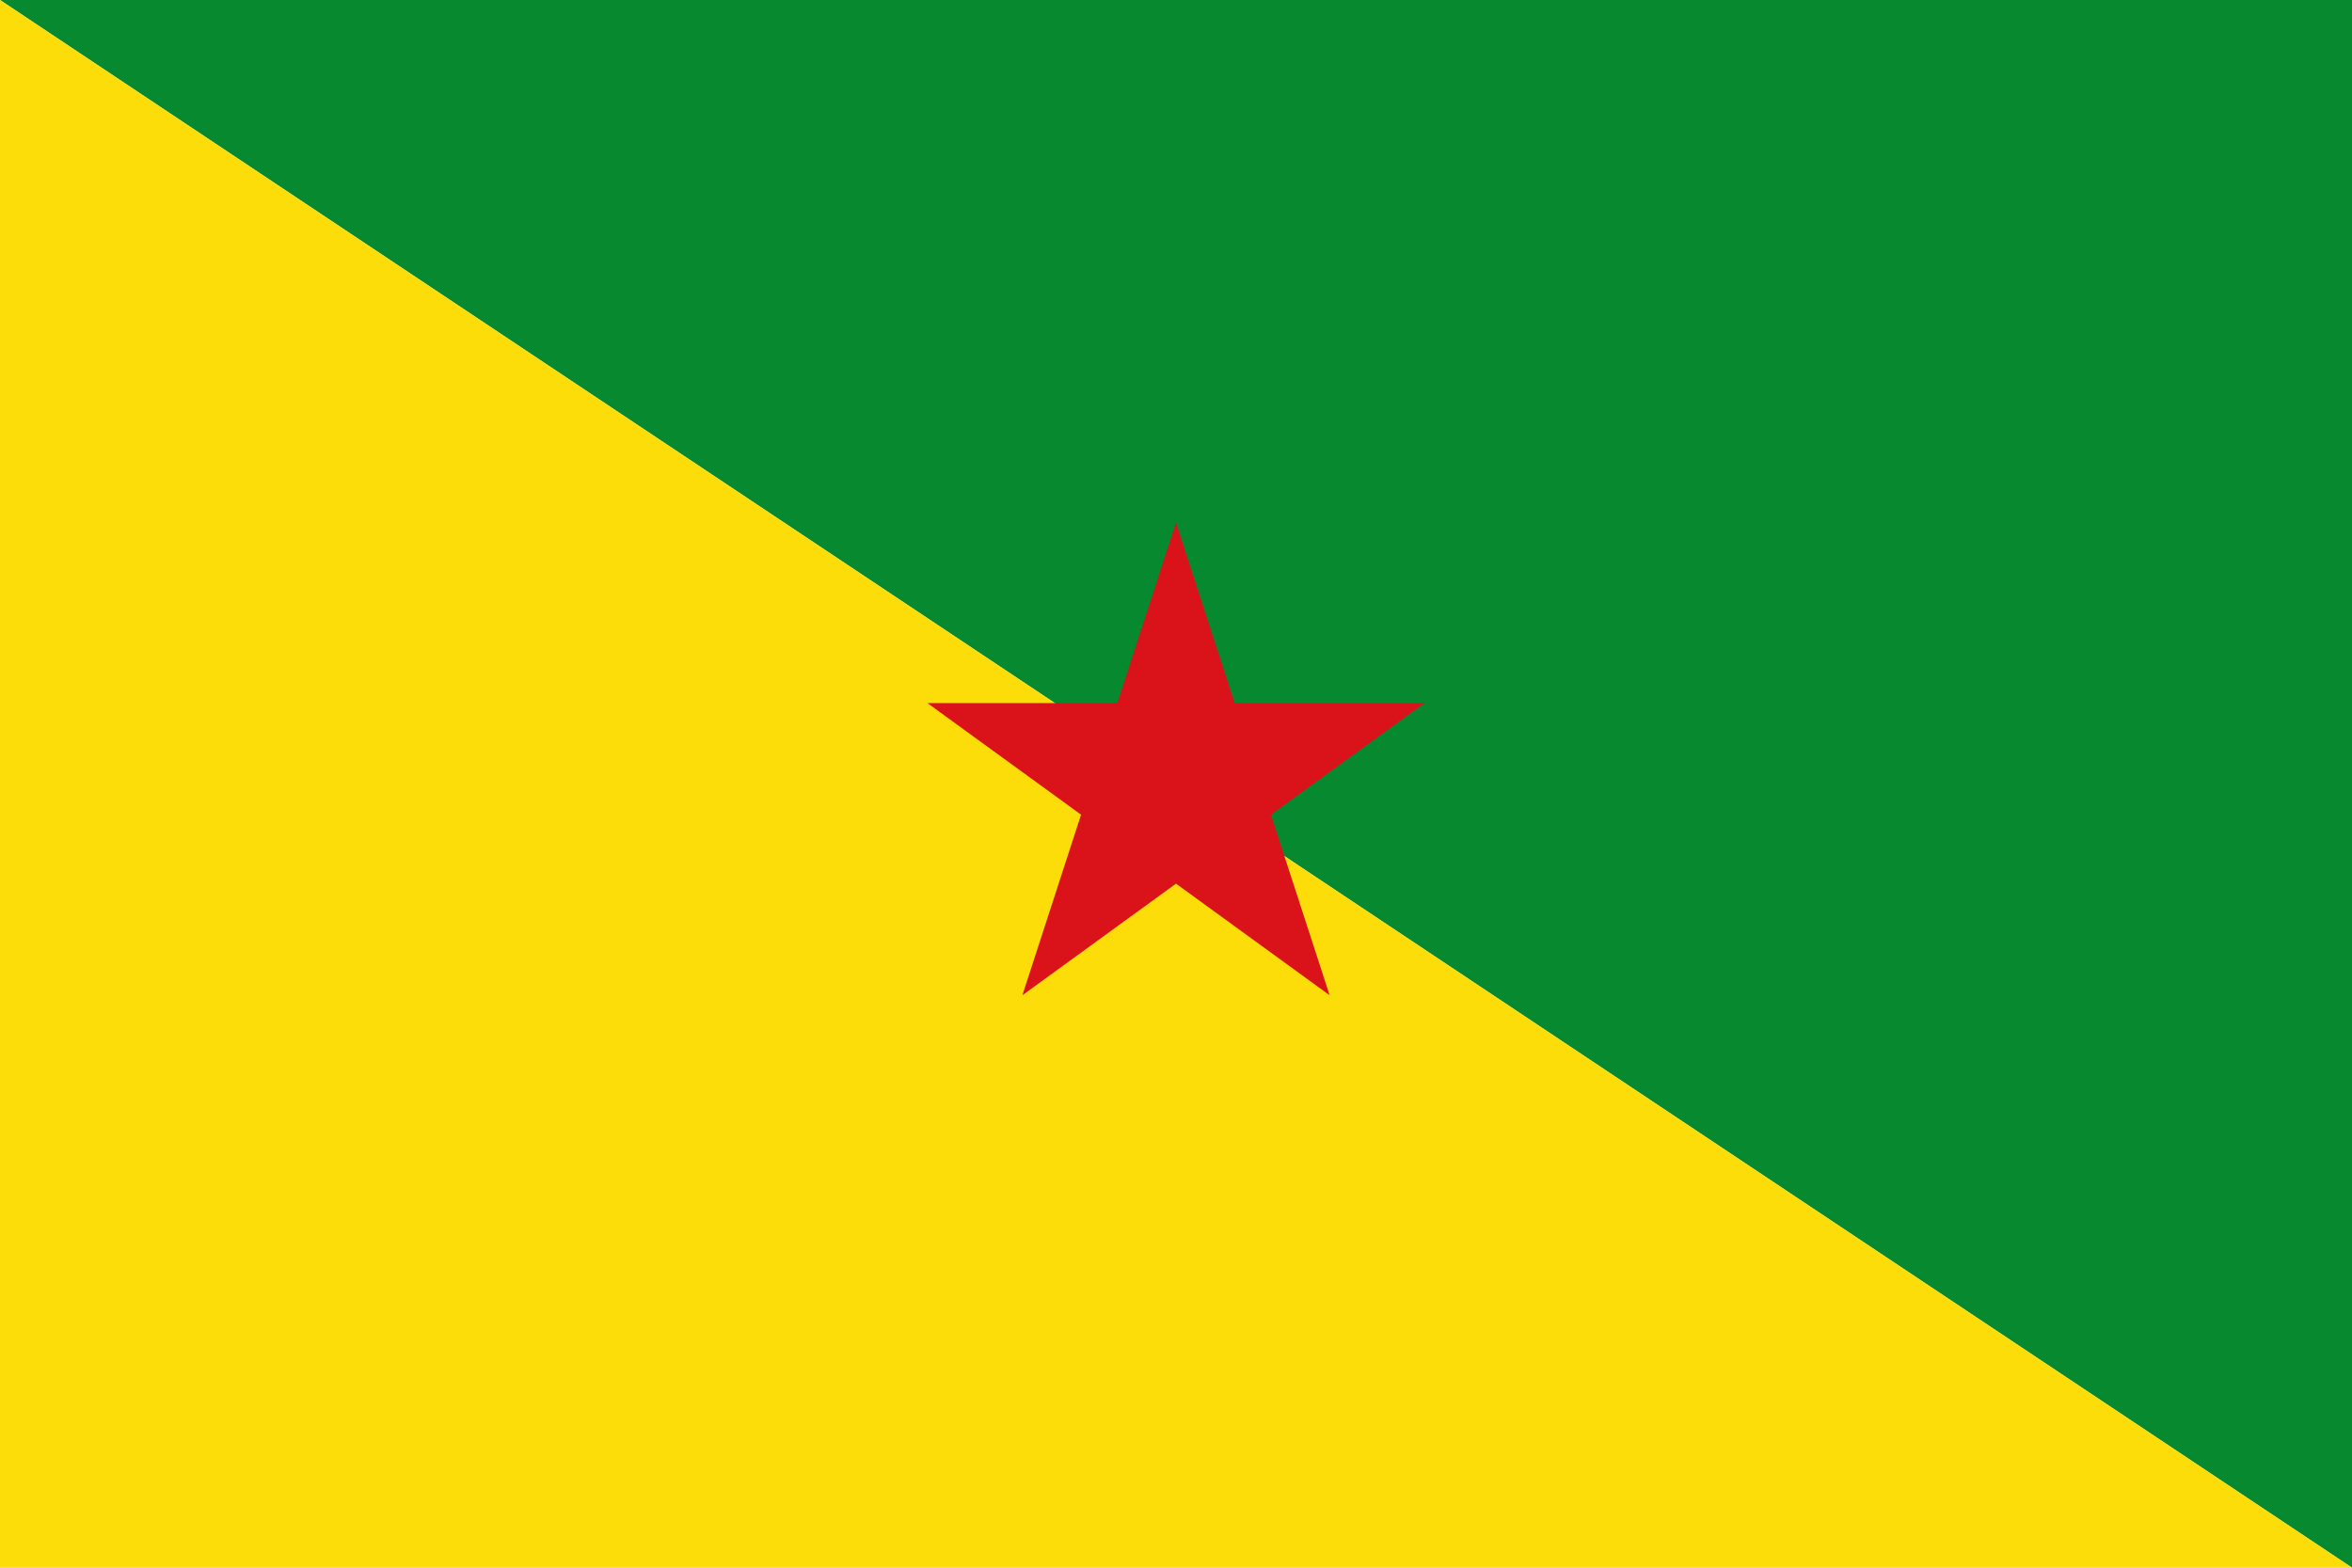
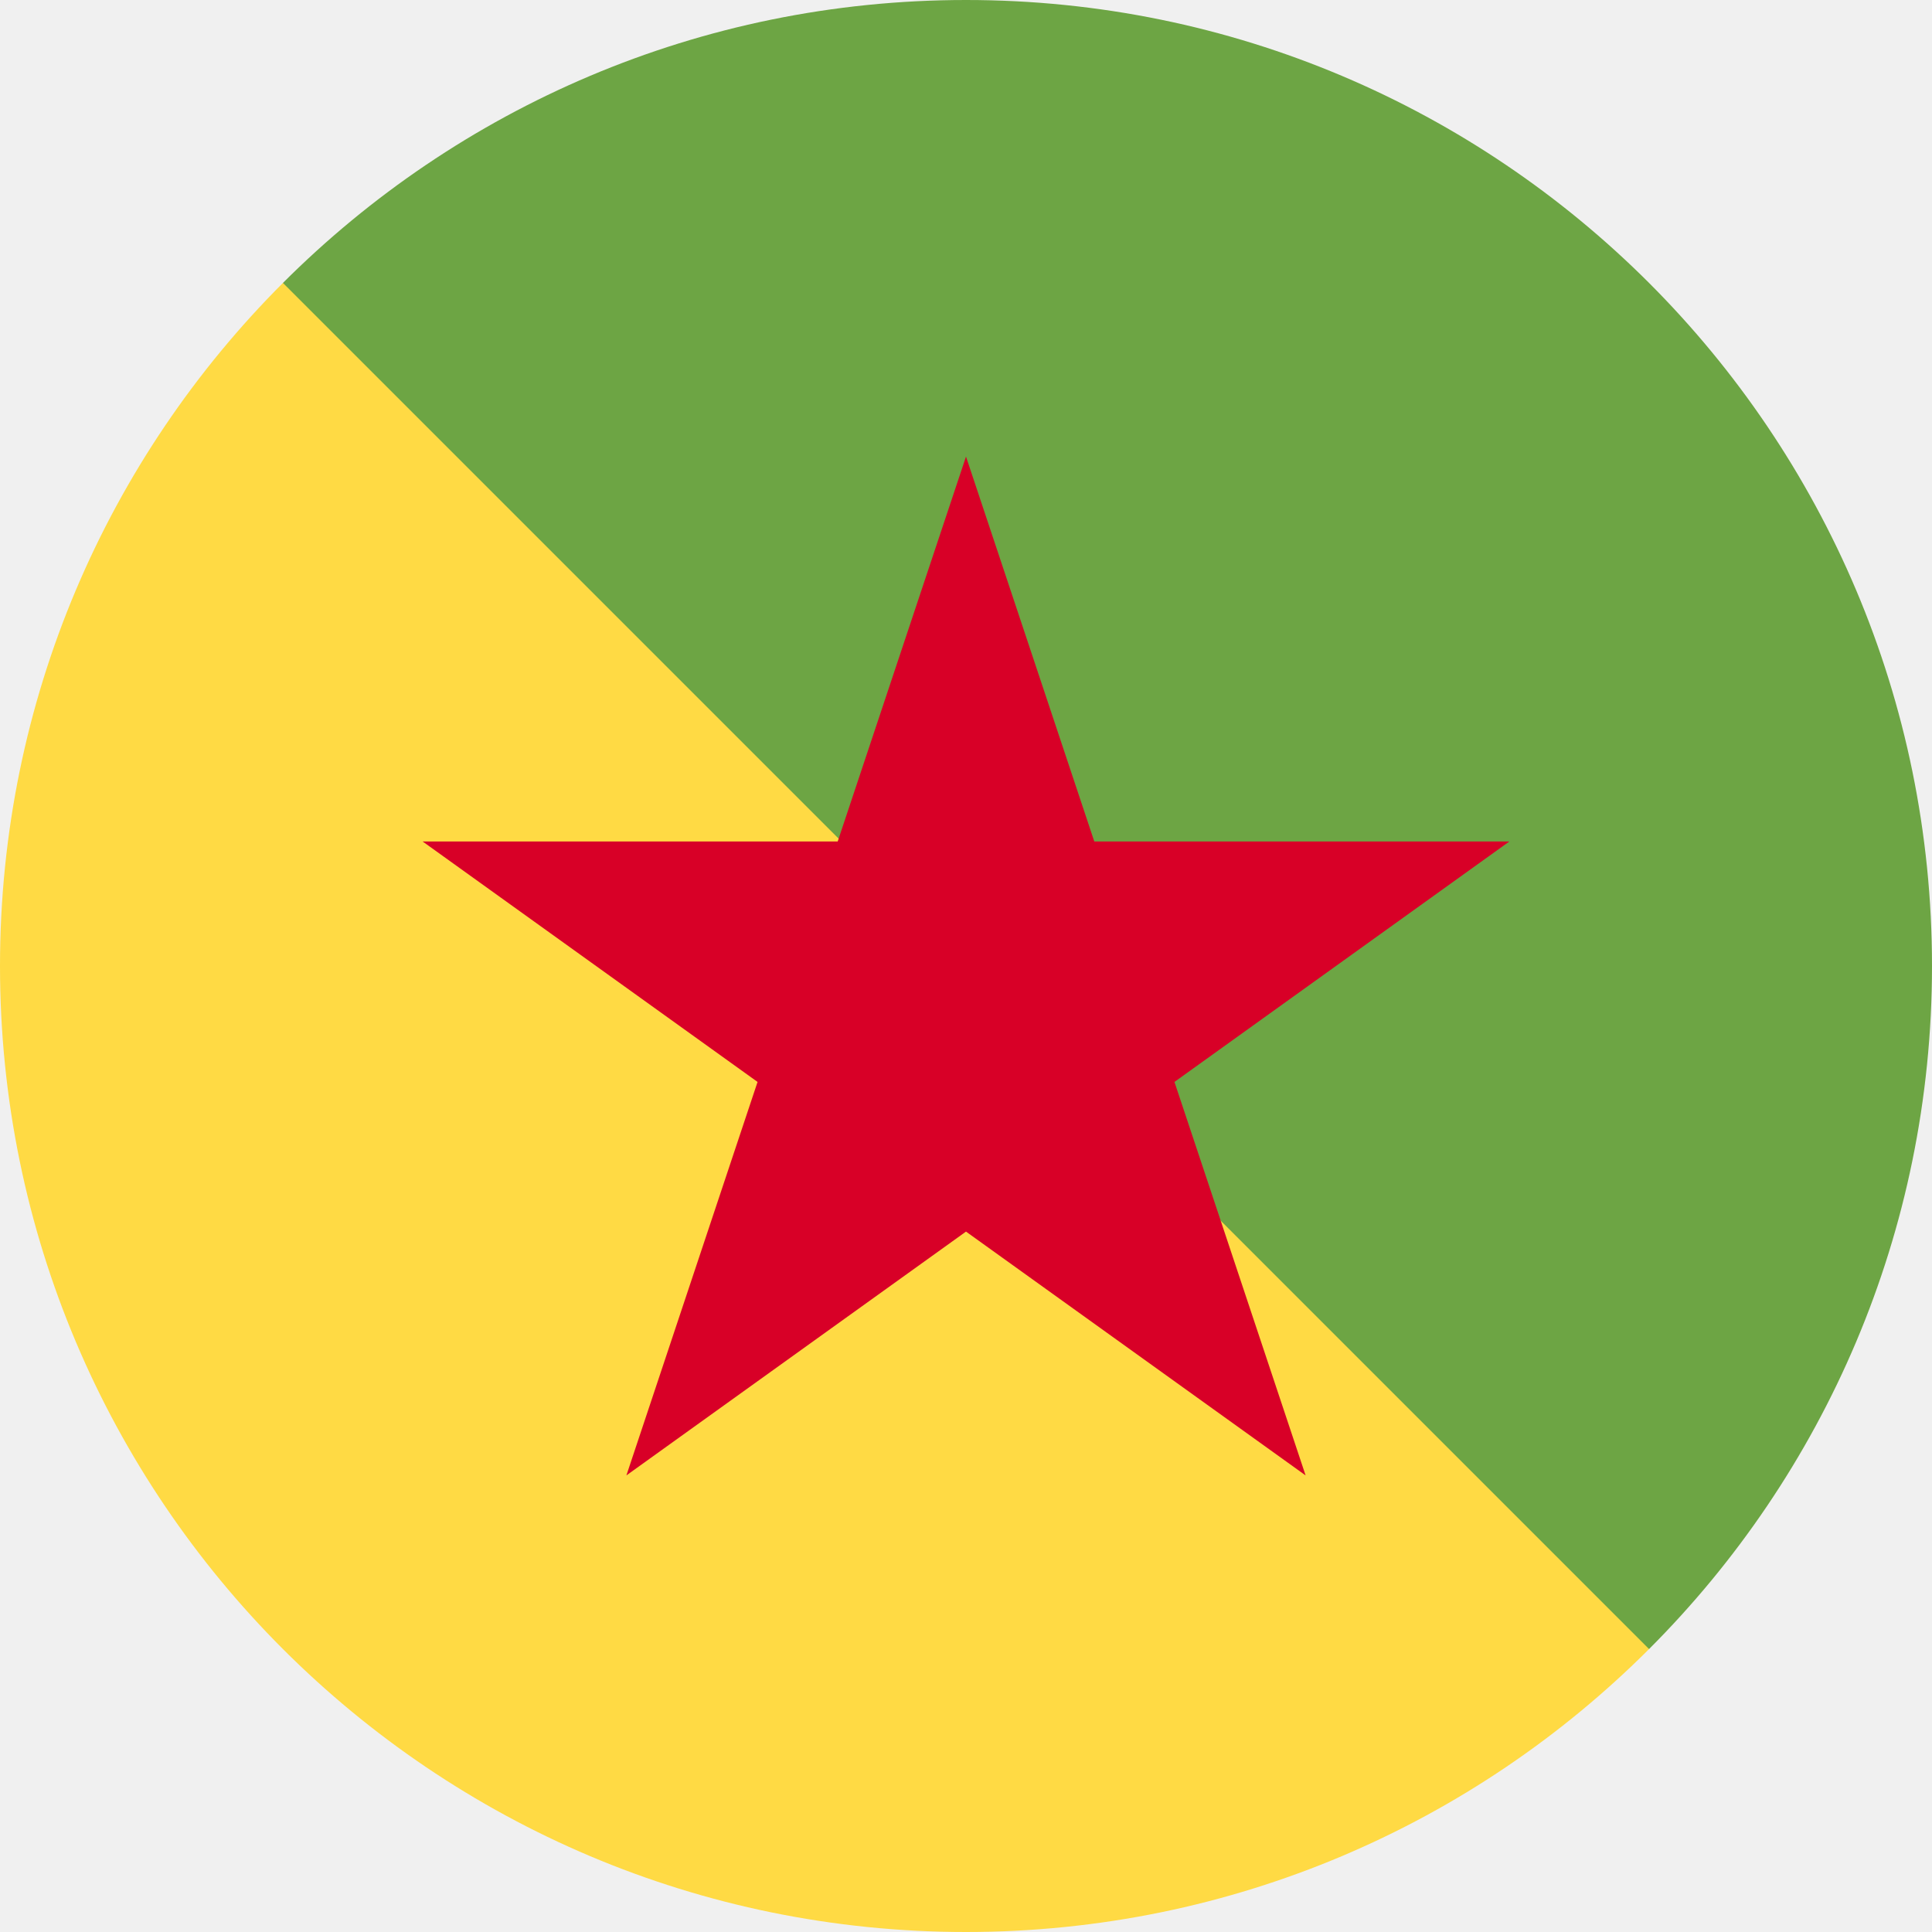
- <svg xmlns="http://www.w3.org/2000/svg" width="900" height="600">
-   <path fill="#078930" d="M0 0h900v600z" />
-   <path fill="#FCDD09" d="m0 0 900 600H0z" />
-   <path fill="#DA121A" d="m450 200 58.779 180.902-153.885-111.804h190.212L391.22 380.902z" />
+ <svg xmlns="http://www.w3.org/2000/svg" width="512" height="512" viewBox="0 0 512 512">
+   <mask id="a">
+     <circle cx="256" cy="256" r="256" fill="#fff" />
+   </mask>
+   <g mask="url(#a)">
+     <path fill="#6da544" d="m0 0 216.9 301.6L512 512V0z" />
+     <path fill="#ffda44" d="m0 0 512 512H0z" />
+     <path fill="#d80027" d="m256 121 90 270-234-168h288L166 391z" />
+   </g>
</svg>
